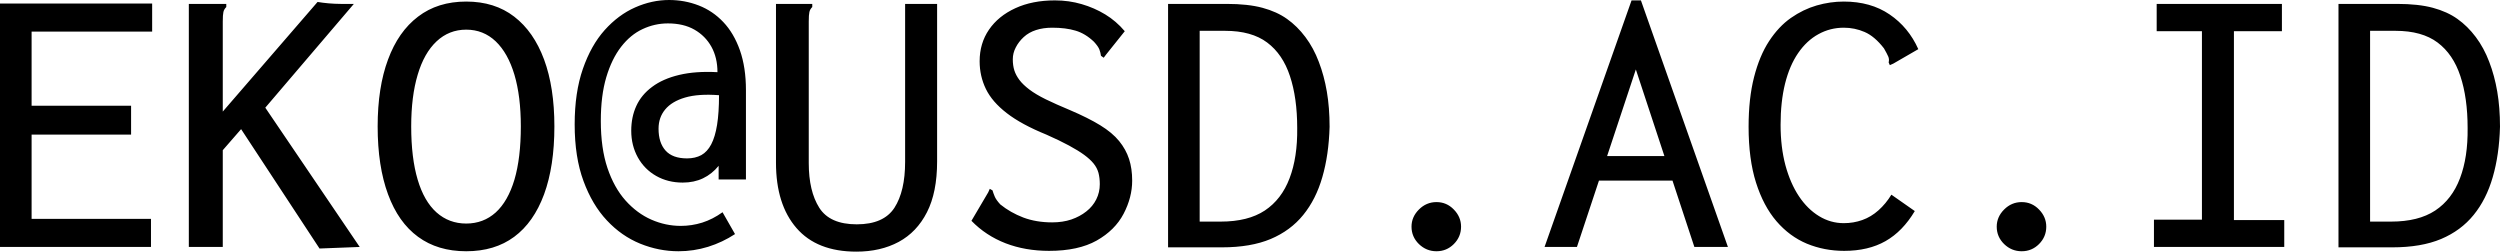
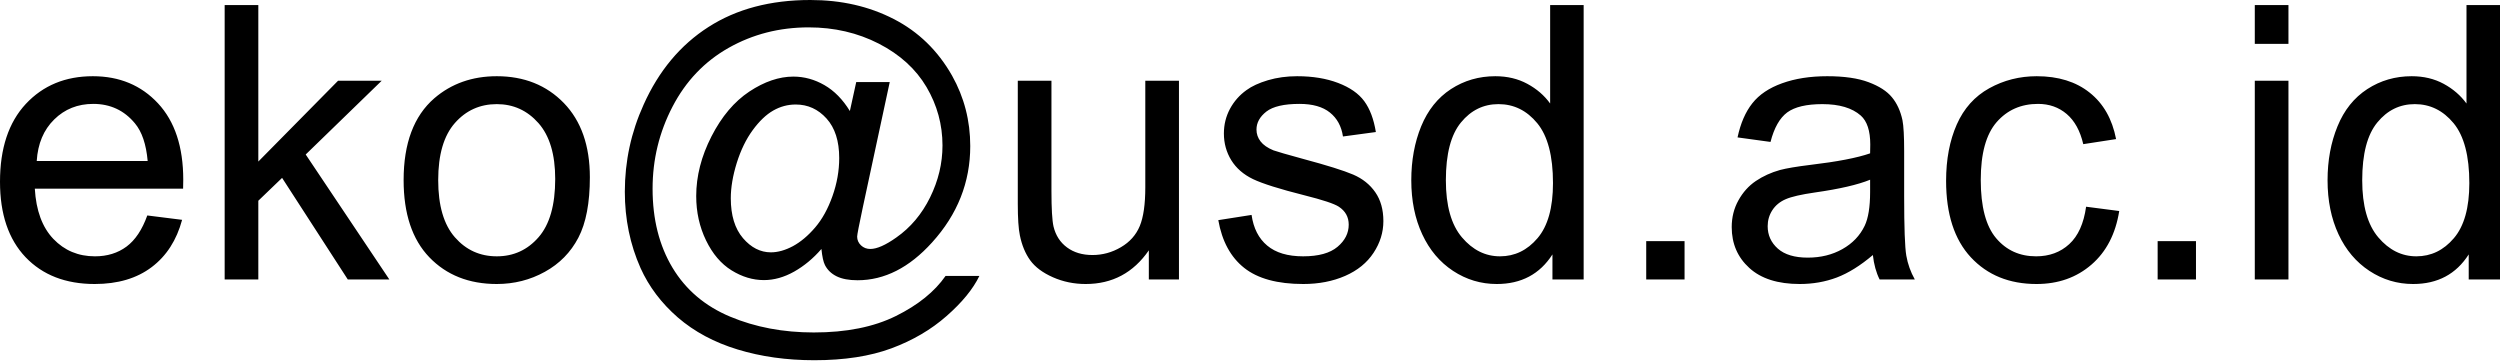
- <svg xmlns="http://www.w3.org/2000/svg" viewBox="0 11.3 320.4 32.25" data-asc="0.859" width="320.4" height="32.25">
+ <svg xmlns="http://www.w3.org/2000/svg" viewBox="0 8.81 326.05 46.98" data-asc="0.9052734375" width="326.05" height="46.98">
  <defs />
  <g fill="#000000">
    <g transform="translate(0, 0)">
-       <path d="M0 42.95L0 11.75L19.50 11.75L19.50 15.35L4.05 15.35L4.05 24.85L16.80 24.85L16.80 28.55L4.05 28.55L4.05 39.35L19.35 39.35L19.35 42.95L0 42.95ZM30.90 27.85L28.55 30.55L28.55 42.95L24.20 42.95L24.20 11.80L28.50 11.80L29 11.80L29 12.20Q28.70 12.50 28.63 12.85Q28.55 13.20 28.55 14.05L28.55 25.60L40.70 11.55Q41 11.60 41.38 11.65Q41.75 11.70 42.13 11.73Q42.50 11.75 42.90 11.78Q43.30 11.80 43.65 11.80L45.35 11.80L34 25.10L46.10 42.95L40.95 43.15L30.90 27.85ZM59.75 43.50Q56.10 43.50 53.58 41.65Q51.05 39.80 49.73 36.20Q48.40 32.60 48.40 27.50Q48.40 22.50 49.73 18.93Q51.05 15.35 53.58 13.43Q56.10 11.50 59.75 11.50Q63.40 11.50 65.90 13.43Q68.40 15.35 69.73 18.93Q71.05 22.50 71.05 27.50Q71.05 32.60 69.73 36.20Q68.40 39.80 65.90 41.65Q63.40 43.50 59.75 43.50M59.75 39.95Q61.95 39.95 63.53 38.53Q65.10 37.10 65.93 34.33Q66.75 31.55 66.75 27.50Q66.75 23.65 65.93 20.88Q65.10 18.10 63.53 16.60Q61.95 15.10 59.75 15.10Q57.55 15.10 55.95 16.60Q54.35 18.10 53.53 20.88Q52.70 23.65 52.70 27.50Q52.70 31.55 53.53 34.33Q54.35 37.10 55.95 38.53Q57.55 39.95 59.75 39.95ZM86.95 43.50Q84.45 43.50 82.05 42.53Q79.65 41.55 77.78 39.55Q75.90 37.55 74.78 34.50Q73.65 31.45 73.65 27.25Q73.65 23.15 74.70 20.13Q75.75 17.10 77.50 15.15Q79.25 13.20 81.40 12.25Q83.55 11.30 85.75 11.30Q87.75 11.30 89.55 12Q91.35 12.70 92.70 14.13Q94.05 15.55 94.83 17.75Q95.60 19.95 95.60 22.85L95.60 34.30L92.10 34.30L92.10 32.55Q91.25 33.60 90.10 34.15Q88.95 34.70 87.50 34.70Q85.60 34.70 84.10 33.85Q82.60 33 81.75 31.48Q80.90 29.95 80.90 28.05Q80.90 26.30 81.55 24.88Q82.20 23.45 83.58 22.43Q84.95 21.40 87.05 20.90Q89.15 20.40 91.95 20.55Q91.95 18.70 91.18 17.30Q90.40 15.90 89 15.10Q87.60 14.30 85.60 14.30Q83.90 14.30 82.35 15.03Q80.80 15.75 79.60 17.30Q78.40 18.85 77.70 21.20Q77 23.55 77 26.80Q77 30.30 77.85 32.83Q78.70 35.35 80.17 37Q81.65 38.65 83.48 39.45Q85.30 40.25 87.25 40.25Q88.65 40.25 90 39.83Q91.35 39.40 92.60 38.50L94.20 41.30Q92.60 42.35 90.75 42.93Q88.90 43.50 86.95 43.50M88.05 31.60Q89.10 31.60 89.88 31.18Q90.65 30.75 91.15 29.80Q91.65 28.85 91.90 27.30Q92.15 25.75 92.15 23.50Q89.50 23.30 87.80 23.80Q86.10 24.30 85.25 25.33Q84.40 26.35 84.40 27.80Q84.40 29.60 85.30 30.60Q86.20 31.60 88.05 31.60ZM109.75 43.55Q104.70 43.55 102.08 40.53Q99.45 37.50 99.45 32.15L99.45 11.80L103.60 11.80L104.10 11.80L104.10 12.20Q103.80 12.50 103.73 12.85Q103.65 13.20 103.65 14.05L103.65 32.20Q103.65 35.80 105 37.93Q106.35 40.05 109.80 40.05Q113.25 40.05 114.63 37.93Q116 35.80 116 32.05L116 11.80L120.10 11.80L120.10 32Q120.10 35.95 118.80 38.50Q117.50 41.05 115.18 42.30Q112.85 43.55 109.75 43.55L109.75 43.55ZM134.45 43.45Q131.40 43.45 128.88 42.48Q126.35 41.50 124.50 39.60L126.65 35.95L126.85 35.50L127.20 35.70Q127.30 36.05 127.48 36.48Q127.65 36.90 128.20 37.50Q129.50 38.55 131.15 39.18Q132.80 39.80 134.85 39.80Q136.20 39.80 137.30 39.43Q138.40 39.05 139.22 38.40Q140.05 37.75 140.50 36.85Q140.95 35.95 140.95 34.90Q140.95 34.10 140.78 33.45Q140.60 32.80 140.15 32.25Q139.70 31.70 138.95 31.15Q138.20 30.60 137 29.95Q135.80 29.30 134.10 28.55Q130.90 27.25 129.03 25.80Q127.15 24.35 126.35 22.70Q125.55 21.05 125.55 19.15Q125.55 16.85 126.75 15.10Q127.95 13.35 130.13 12.35Q132.30 11.35 135.20 11.35Q137 11.35 138.63 11.83Q140.25 12.30 141.65 13.15Q143.05 14 144.15 15.30L141.75 18.30L141.45 18.70L141.10 18.45Q141.05 18.05 140.90 17.65Q140.75 17.25 140.20 16.65Q139.10 15.60 137.85 15.23Q136.60 14.85 134.85 14.85Q133.70 14.85 132.78 15.15Q131.85 15.45 131.20 16.05Q130.55 16.65 130.18 17.38Q129.80 18.10 129.80 18.90Q129.80 19.70 130 20.33Q130.20 20.95 130.65 21.55Q131.10 22.15 131.93 22.78Q132.75 23.40 134.03 24.03Q135.30 24.65 137.10 25.40Q139.45 26.40 141 27.35Q142.55 28.30 143.43 29.38Q144.30 30.45 144.70 31.68Q145.10 32.90 145.10 34.45Q145.10 36.60 144 38.70Q142.90 40.80 140.55 42.13Q138.20 43.45 134.45 43.45L134.45 43.45ZM149.70 43L149.70 11.80L157.20 11.80Q159.95 11.80 161.80 12.30Q163.65 12.80 164.95 13.73Q166.25 14.65 167.30 16.05Q168.35 17.45 169.02 19.23Q169.70 21 170.05 23.05Q170.40 25.10 170.40 27.55Q170.30 31.15 169.47 34Q168.65 36.85 167.02 38.85Q165.40 40.85 162.85 41.93Q160.30 43 156.60 43L149.70 43M153.75 39.70L156.45 39.70Q159.95 39.70 162.10 38.28Q164.25 36.85 165.27 34.15Q166.30 31.45 166.25 27.70Q166.25 23.85 165.32 21.05Q164.40 18.25 162.40 16.75Q160.40 15.25 157 15.25L153.75 15.25L153.75 39.70ZM184.10 43.50Q182.80 43.50 181.85 42.58Q180.90 41.65 180.90 40.35Q180.90 39.10 181.85 38.15Q182.80 37.20 184.10 37.20Q185.40 37.20 186.32 38.15Q187.25 39.10 187.25 40.35Q187.25 41.65 186.32 42.58Q185.40 43.50 184.10 43.50ZM215.20 34.45L203.60 34.45L204.35 31.30L214.35 31.30L215.20 34.45M209.65 20.20L202.10 42.95L197.95 42.95L209.10 11.35L210.30 11.35L221.45 42.95L217.15 42.95L209.65 20.20ZM236.35 43.45Q233.80 43.45 231.57 42.53Q229.35 41.60 227.67 39.65Q226 37.70 225.05 34.70Q224.10 31.70 224.10 27.55Q224.10 23.90 224.80 21.18Q225.50 18.45 226.72 16.58Q227.95 14.70 229.52 13.60Q231.10 12.50 232.82 12Q234.55 11.50 236.30 11.50Q239.75 11.50 242.17 13.15Q244.60 14.80 245.85 17.60L242.65 19.45L242.20 19.65L242.05 19.30Q242.15 18.90 242 18.55Q241.85 18.20 241.45 17.50Q240.25 15.95 238.97 15.40Q237.70 14.85 236.30 14.85Q234.55 14.85 233.05 15.68Q231.55 16.50 230.45 18.10Q229.35 19.70 228.77 22.03Q228.20 24.35 228.20 27.30Q228.20 30.15 228.82 32.48Q229.45 34.80 230.55 36.45Q231.65 38.10 233.13 39Q234.60 39.90 236.30 39.90Q237.55 39.90 238.67 39.50Q239.80 39.10 240.75 38.25Q241.70 37.40 242.40 36.25L245.40 38.35Q243.85 40.95 241.65 42.20Q239.45 43.45 236.35 43.45L236.35 43.45ZM259.10 43.50Q257.80 43.50 256.85 42.58Q255.90 41.65 255.90 40.35Q255.90 39.10 256.85 38.15Q257.80 37.20 259.10 37.20Q260.40 37.20 261.32 38.15Q262.25 39.10 262.25 40.35Q262.25 41.65 261.32 42.58Q260.40 43.50 259.10 43.50ZM276.05 42.95L276.05 39.45L282.20 39.45L282.20 15.30L276.40 15.30L276.40 11.80L292.45 11.80L292.45 15.30L286.30 15.30L286.30 39.50L292.75 39.50L292.75 42.95L276.05 42.95ZM299.70 43L299.70 11.80L307.20 11.80Q309.95 11.80 311.80 12.30Q313.65 12.80 314.95 13.73Q316.25 14.65 317.30 16.05Q318.35 17.45 319.02 19.23Q319.70 21 320.05 23.05Q320.40 25.10 320.40 27.55Q320.30 31.15 319.47 34Q318.65 36.85 317.02 38.85Q315.40 40.85 312.85 41.93Q310.30 43 306.60 43L299.70 43M303.75 39.70L306.45 39.70Q309.95 39.70 312.10 38.28Q314.25 36.85 315.27 34.15Q316.30 31.45 316.25 27.70Q316.25 23.85 315.32 21.05Q314.40 18.25 312.40 16.75Q310.40 15.25 307 15.25L303.75 15.25L303.75 39.70Z" />
+       <path d="M19.21 36.91L23.75 37.48Q22.68 41.46 19.78 43.65Q16.87 45.85 12.35 45.85Q6.67 45.85 3.33 42.35Q0 38.84 0 32.52Q0 25.98 3.37 22.36Q6.74 18.75 12.11 18.75Q17.31 18.75 20.61 22.29Q23.90 25.83 23.90 32.25Q23.90 32.64 23.88 33.42L4.54 33.42Q4.79 37.70 6.96 39.97Q9.13 42.24 12.38 42.24Q14.79 42.24 16.50 40.97Q18.21 39.70 19.21 36.91M4.79 29.81L19.26 29.81Q18.97 26.54 17.60 24.90Q15.50 22.36 12.16 22.36Q9.13 22.36 7.07 24.39Q5.00 26.42 4.79 29.81ZM29.30 45.26L29.30 9.47L33.69 9.47L33.69 29.88L44.09 19.34L49.78 19.34L39.87 28.96L50.78 45.26L45.36 45.26L36.79 32.01L33.69 34.99L33.69 45.26L29.30 45.26ZM52.64 32.30Q52.64 25.10 56.64 21.63Q59.99 18.75 64.79 18.75Q70.14 18.75 73.54 22.25Q76.93 25.76 76.93 31.93Q76.93 36.94 75.43 39.81Q73.93 42.68 71.06 44.26Q68.19 45.85 64.79 45.85Q59.35 45.85 55.99 42.36Q52.64 38.87 52.64 32.30M57.15 32.30Q57.15 37.28 59.33 39.76Q61.50 42.24 64.79 42.24Q68.07 42.24 70.24 39.75Q72.41 37.26 72.41 32.15Q72.41 27.34 70.23 24.87Q68.04 22.39 64.79 22.39Q61.50 22.39 59.33 24.85Q57.15 27.32 57.15 32.30ZM107.13 41.28Q105.54 43.12 103.58 44.23Q101.61 45.34 99.63 45.34Q97.46 45.34 95.41 44.07Q93.36 42.80 92.08 40.16Q90.80 37.52 90.80 34.38Q90.80 30.49 92.79 26.60Q94.78 22.71 97.73 20.75Q100.68 18.80 103.47 18.80Q105.59 18.80 107.52 19.91Q109.45 21.02 110.84 23.29L111.67 19.51L116.04 19.51L112.52 35.89Q111.79 39.31 111.79 39.67Q111.79 40.33 112.29 40.81Q112.79 41.28 113.50 41.28Q114.79 41.28 116.89 39.79Q119.68 37.84 121.30 34.56Q122.92 31.27 122.92 27.78Q122.92 23.71 120.84 20.17Q118.75 16.63 114.61 14.50Q110.47 12.38 105.47 12.38Q99.76 12.38 95.03 15.05Q90.31 17.72 87.71 22.72Q85.11 27.71 85.11 33.42Q85.11 39.40 87.71 43.73Q90.31 48.05 95.23 50.11Q100.15 52.17 106.13 52.17Q112.52 52.17 116.85 50.02Q121.17 47.88 123.32 44.80L127.73 44.80Q126.49 47.36 123.46 50.02Q120.43 52.69 116.26 54.24Q112.08 55.79 106.20 55.79Q100.78 55.79 96.20 54.39Q91.63 53.00 88.40 50.21Q85.18 47.41 83.54 43.77Q81.49 39.16 81.49 33.81Q81.49 27.86 83.94 22.46Q86.91 15.84 92.40 12.33Q97.88 8.81 105.69 8.81Q111.74 8.81 116.56 11.29Q121.39 13.77 124.17 18.68Q126.54 22.90 126.54 27.86Q126.54 34.94 121.56 40.43Q117.11 45.36 111.84 45.36Q110.16 45.36 109.12 44.85Q108.08 44.34 107.59 43.38Q107.28 42.77 107.13 41.28M95.31 34.67Q95.31 38.01 96.90 39.87Q98.49 41.72 100.54 41.72Q101.90 41.72 103.42 40.91Q104.93 40.09 106.31 38.48Q107.69 36.87 108.57 34.39Q109.45 31.91 109.45 29.42Q109.45 26.10 107.80 24.27Q106.15 22.44 103.78 22.44Q102.22 22.44 100.84 23.23Q99.46 24.02 98.17 25.78Q96.88 27.54 96.09 30.05Q95.31 32.57 95.31 34.67ZM149.83 45.26L149.83 41.46Q146.80 45.85 141.60 45.85Q139.31 45.85 137.32 44.97Q135.33 44.09 134.36 42.76Q133.40 41.43 133.01 39.50Q132.74 38.21 132.74 35.40L132.74 19.34L137.13 19.34L137.13 33.72Q137.13 37.16 137.40 38.35Q137.82 40.09 139.16 41.08Q140.50 42.07 142.48 42.07Q144.46 42.07 146.19 41.05Q147.92 40.04 148.65 38.29Q149.37 36.55 149.37 33.23L149.37 19.34L153.76 19.34L153.76 45.26L149.83 45.26ZM158.89 37.52L163.23 36.84Q163.60 39.45 165.27 40.84Q166.94 42.24 169.95 42.24Q172.97 42.24 174.44 41.00Q175.90 39.77 175.90 38.11Q175.90 36.62 174.61 35.77Q173.71 35.18 170.12 34.28Q165.28 33.06 163.42 32.17Q161.55 31.27 160.58 29.70Q159.62 28.13 159.62 26.22Q159.62 24.49 160.41 23.01Q161.21 21.53 162.57 20.56Q163.60 19.80 165.37 19.27Q167.14 18.75 169.17 18.75Q172.22 18.75 174.52 19.63Q176.83 20.51 177.93 22.01Q179.03 23.51 179.44 26.03L175.15 26.61Q174.85 24.61 173.45 23.49Q172.05 22.36 169.48 22.36Q166.46 22.36 165.16 23.36Q163.87 24.37 163.87 25.71Q163.87 26.56 164.40 27.25Q164.94 27.95 166.09 28.42Q166.75 28.66 169.97 29.54Q174.63 30.79 176.48 31.58Q178.32 32.37 179.37 33.89Q180.42 35.40 180.42 37.65Q180.42 39.84 179.14 41.78Q177.86 43.73 175.44 44.79Q173.02 45.85 169.97 45.85Q164.92 45.85 162.27 43.75Q159.62 41.65 158.89 37.52ZM202.47 45.26L202.47 41.99Q200 45.85 195.21 45.85Q192.11 45.85 189.51 44.14Q186.91 42.43 185.49 39.37Q184.06 36.30 184.06 32.32Q184.06 28.44 185.35 25.28Q186.65 22.12 189.23 20.43Q191.82 18.75 195.02 18.75Q197.36 18.75 199.19 19.74Q201.03 20.73 202.17 22.31L202.17 9.47L206.54 9.47L206.54 45.26L202.47 45.26M188.57 32.32Q188.57 37.30 190.67 39.77Q192.77 42.24 195.63 42.24Q198.51 42.24 200.52 39.88Q202.54 37.52 202.54 32.69Q202.54 27.37 200.49 24.88Q198.44 22.39 195.43 22.39Q192.50 22.39 190.54 24.78Q188.57 27.17 188.57 32.32ZM214.70 45.26L214.70 40.26L219.70 40.26L219.70 45.26L214.70 45.26ZM244.26 42.07Q241.82 44.14 239.56 45.00Q237.30 45.85 234.72 45.85Q230.44 45.85 228.15 43.76Q225.85 41.67 225.85 38.43Q225.85 36.52 226.72 34.95Q227.59 33.37 228.99 32.42Q230.40 31.47 232.15 30.98Q233.45 30.64 236.06 30.32Q241.38 29.69 243.90 28.81Q243.92 27.91 243.92 27.66Q243.92 24.98 242.68 23.88Q240.99 22.39 237.67 22.39Q234.57 22.39 233.09 23.47Q231.62 24.56 230.91 27.32L226.61 26.73Q227.20 23.97 228.54 22.28Q229.88 20.58 232.42 19.67Q234.96 18.75 238.31 18.75Q241.63 18.75 243.70 19.53Q245.78 20.31 246.75 21.50Q247.73 22.68 248.12 24.49Q248.34 25.61 248.34 28.54L248.34 34.40Q248.34 40.53 248.62 42.15Q248.90 43.77 249.73 45.26L245.14 45.26Q244.46 43.90 244.26 42.07M243.90 32.25Q241.50 33.23 236.72 33.91Q234.01 34.30 232.89 34.79Q231.76 35.28 231.15 36.22Q230.54 37.16 230.54 38.31Q230.54 40.06 231.87 41.24Q233.20 42.41 235.77 42.41Q238.31 42.41 240.28 41.30Q242.26 40.19 243.19 38.26Q243.90 36.77 243.90 33.86L243.90 32.25ZM272.07 35.77L276.39 36.33Q275.68 40.80 272.77 43.32Q269.85 45.85 265.60 45.85Q260.28 45.85 257.04 42.37Q253.81 38.89 253.81 32.40Q253.81 28.20 255.20 25.05Q256.59 21.90 259.44 20.32Q262.28 18.75 265.63 18.75Q269.85 18.75 272.53 20.89Q275.22 23.02 275.98 26.95L271.70 27.61Q271.09 25 269.54 23.68Q267.99 22.36 265.80 22.36Q262.48 22.36 260.40 24.74Q258.33 27.12 258.33 32.28Q258.33 37.50 260.33 39.87Q262.33 42.24 265.55 42.24Q268.14 42.24 269.87 40.65Q271.61 39.06 272.07 35.77ZM281.40 45.26L281.40 40.26L286.40 40.26L286.40 45.26L281.40 45.26ZM294.07 14.53L294.07 9.47L298.46 9.47L298.46 14.53L294.07 14.53M294.07 45.26L294.07 19.34L298.46 19.34L298.46 45.26L294.07 45.26ZM321.97 45.26L321.97 41.99Q319.51 45.85 314.72 45.85Q311.62 45.85 309.02 44.14Q306.42 42.43 304.99 39.37Q303.56 36.30 303.56 32.32Q303.56 28.44 304.86 25.28Q306.15 22.12 308.74 20.43Q311.33 18.75 314.53 18.75Q316.87 18.75 318.70 19.74Q320.53 20.73 321.68 22.31L321.68 9.47L326.05 9.47L326.05 45.26L321.97 45.26M308.08 32.32Q308.08 37.30 310.18 39.77Q312.28 42.24 315.14 42.24Q318.02 42.24 320.03 39.88Q322.05 37.52 322.05 32.69Q322.05 27.37 320.00 24.88Q317.94 22.39 314.94 22.39Q312.01 22.39 310.05 24.78Q308.08 27.17 308.08 32.32Z" />
    </g>
  </g>
</svg>
